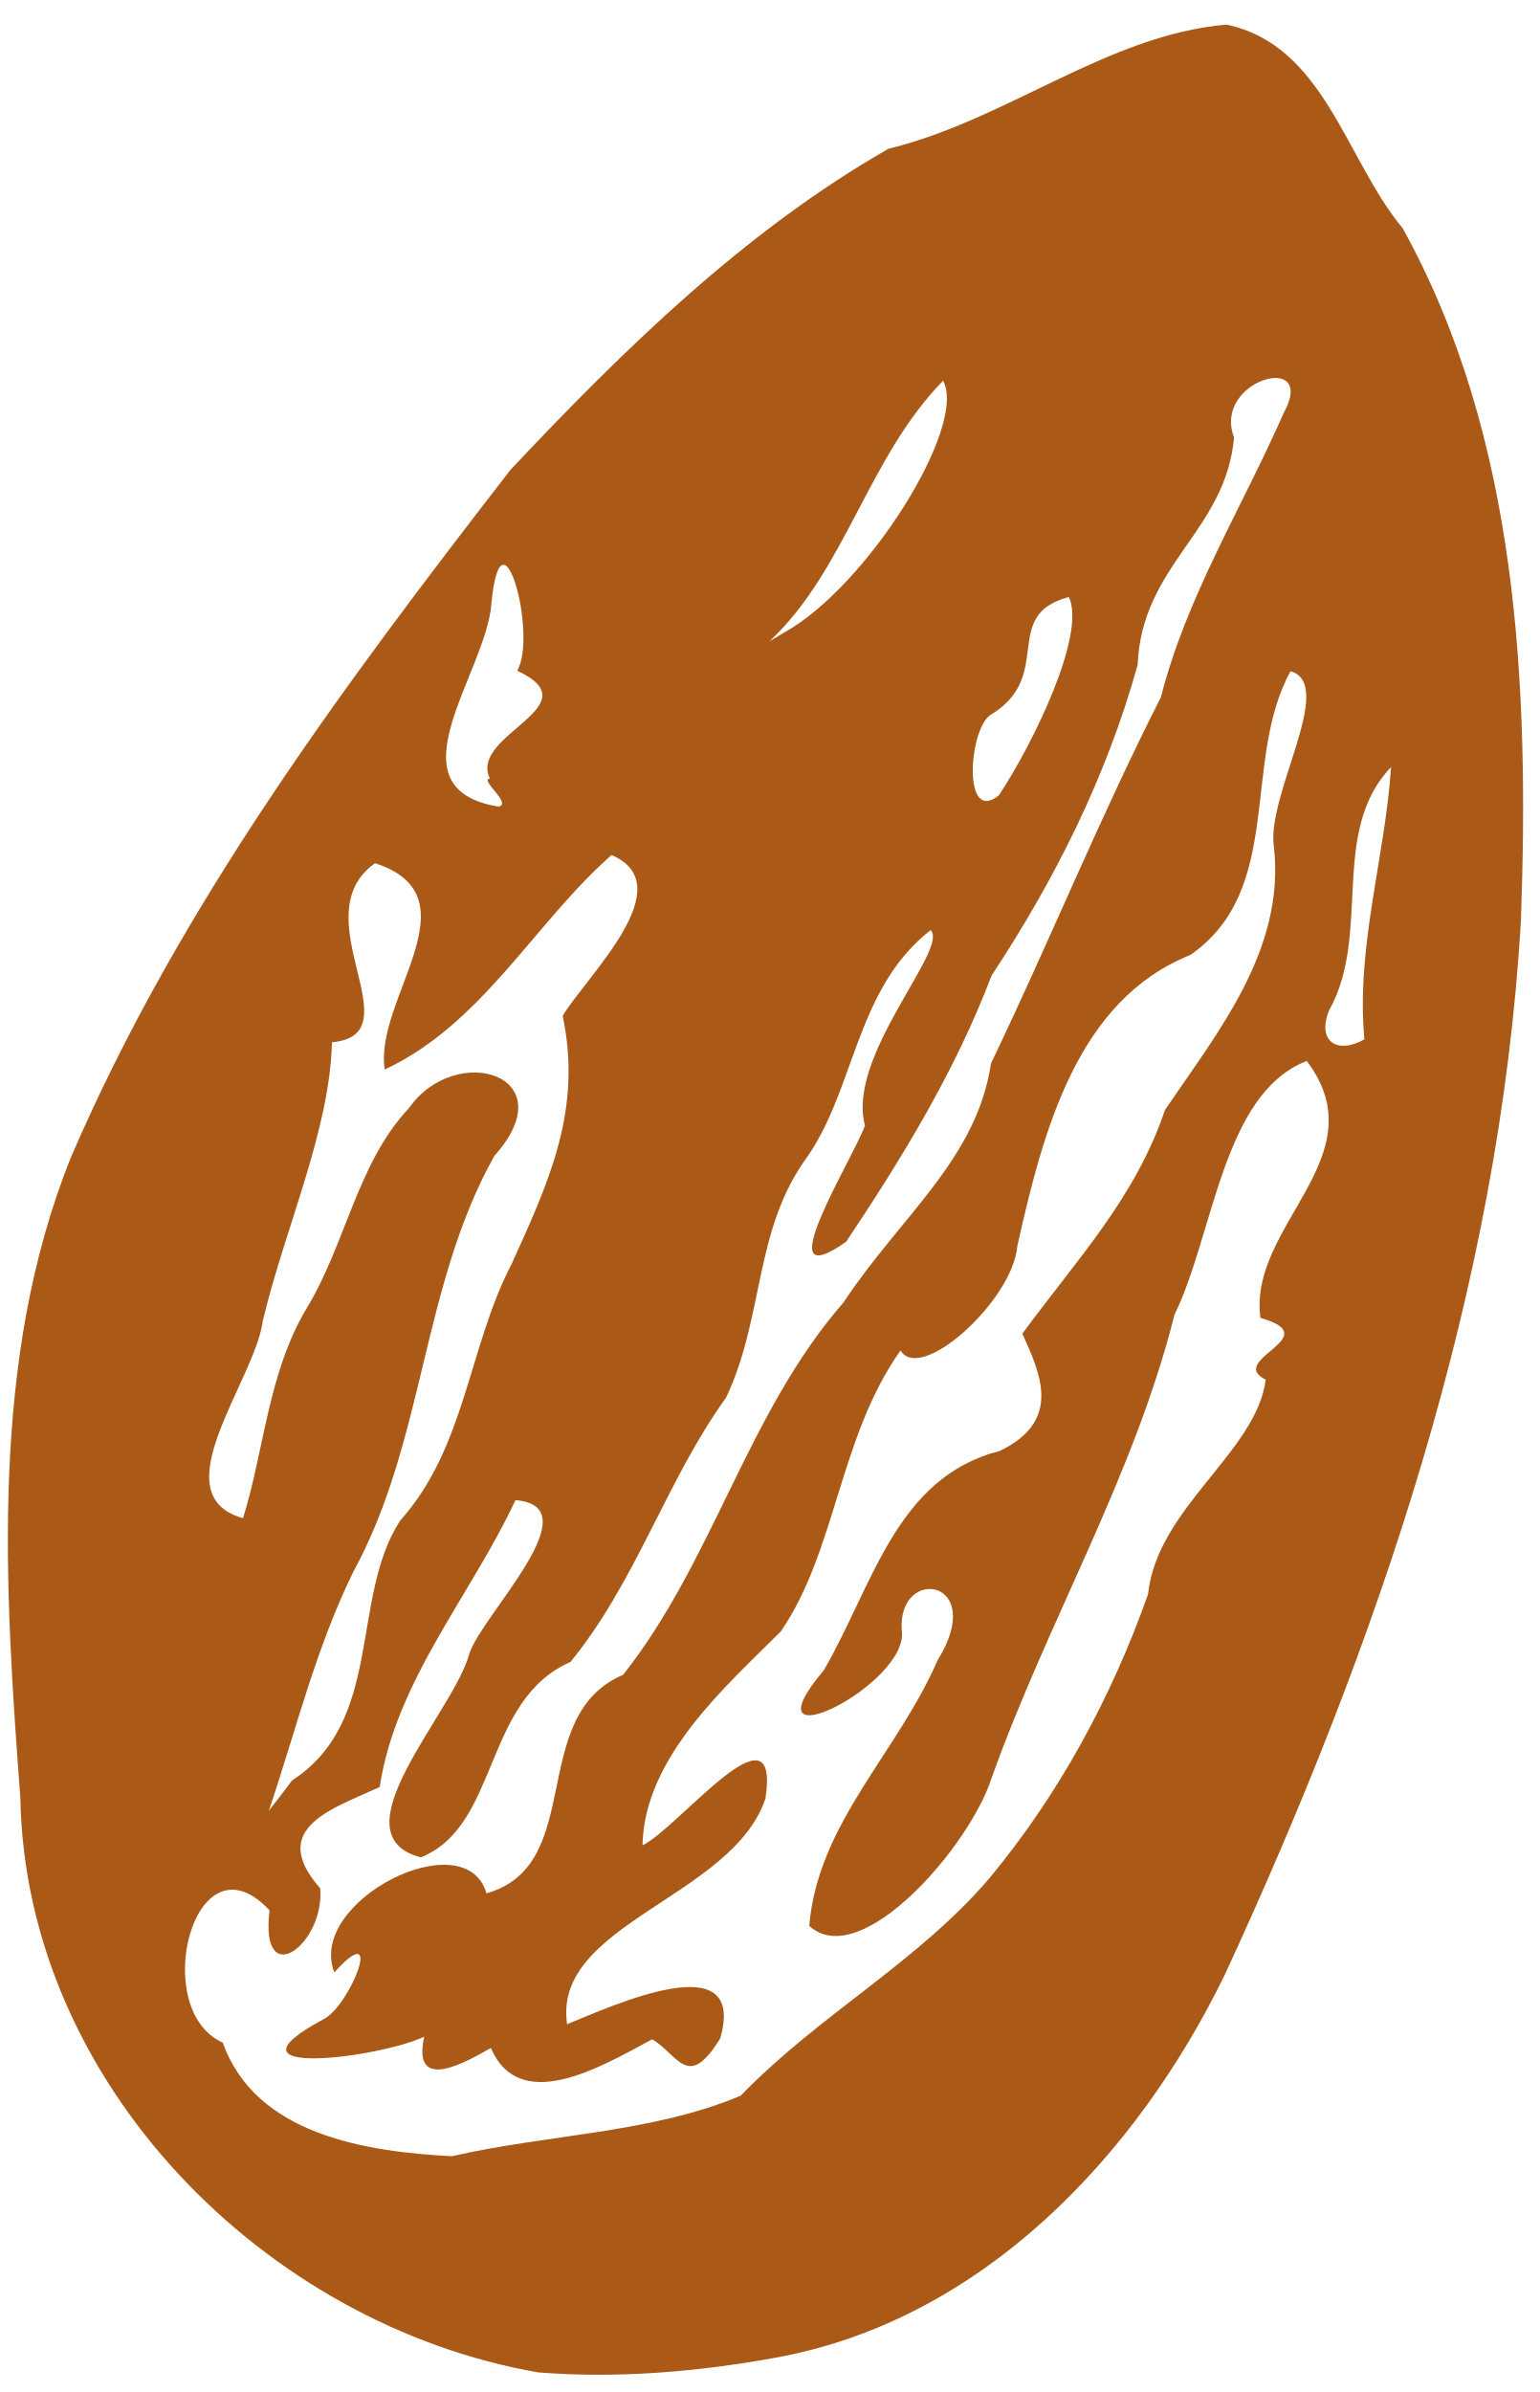
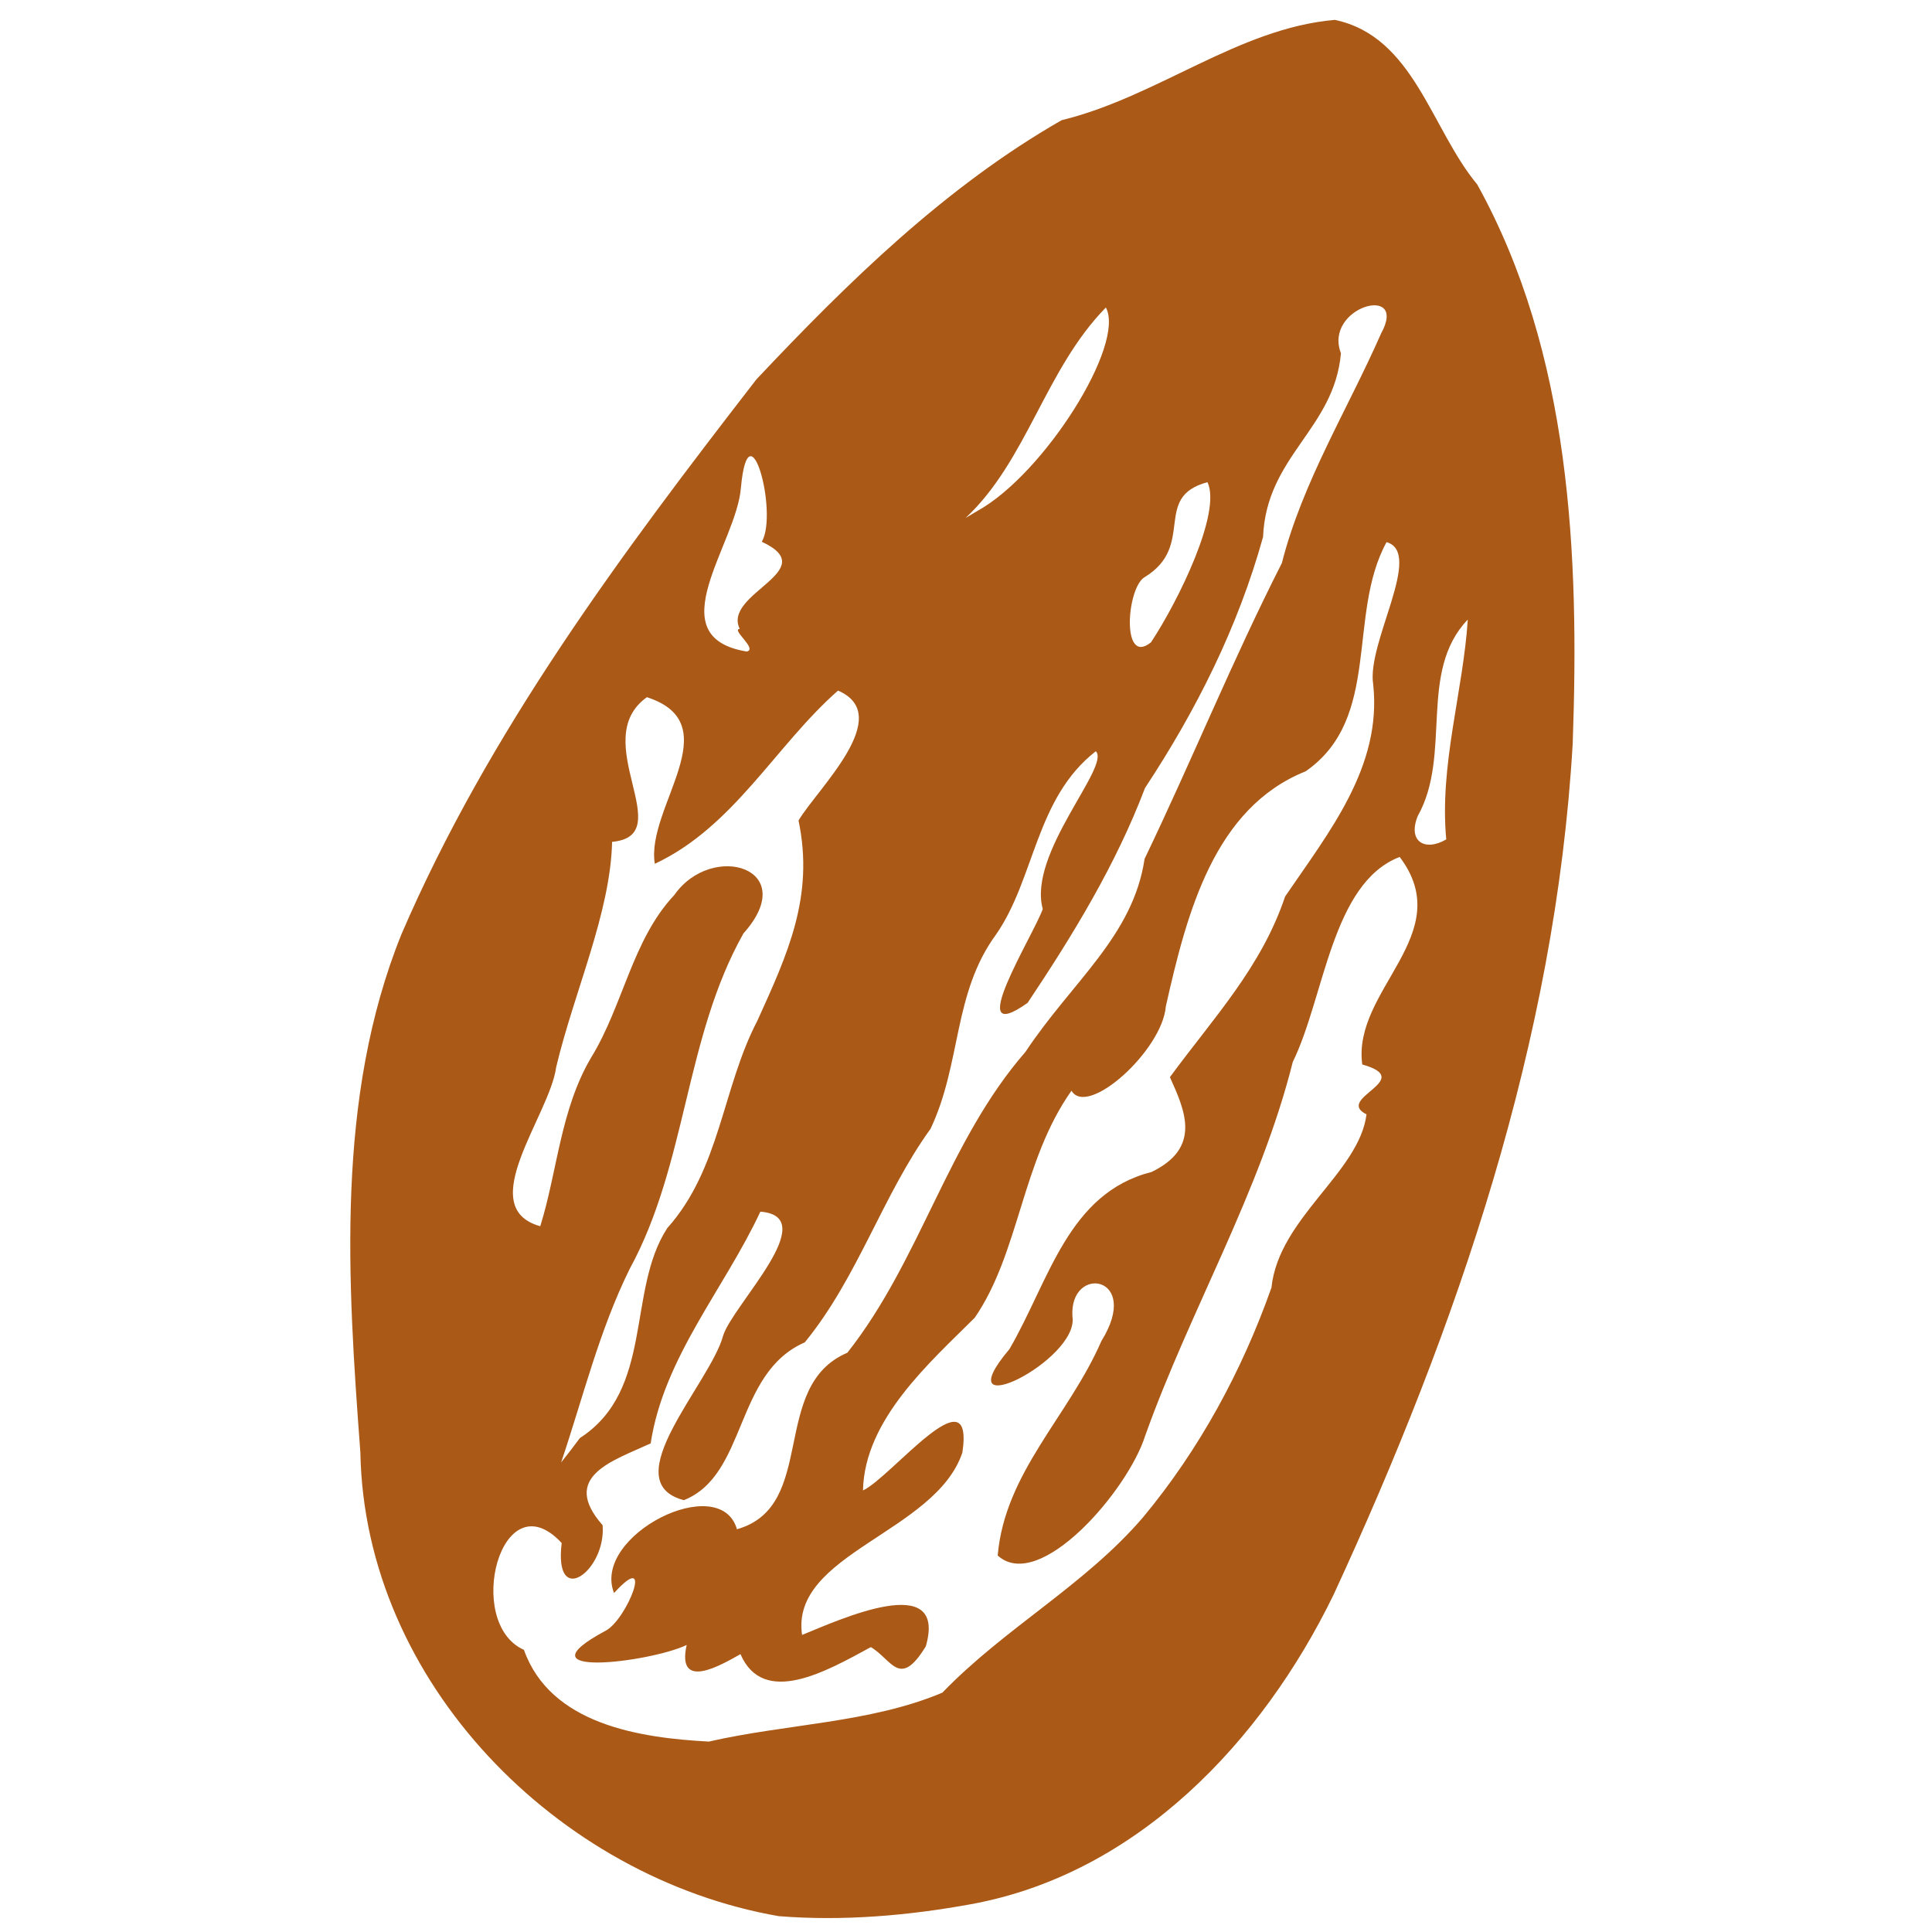
- <svg xmlns="http://www.w3.org/2000/svg" viewBox="0 0 328 509.33">
+ <svg xmlns="http://www.w3.org/2000/svg" width="32" height="32" viewBox="0 0 328 509.33">
  <path d="M114.67 505.16C56.369 495.042 5.43 443.503 4.34 382.9c-3.393-45.402-6.55-93.465 10.804-136.55C38.156 192.859 73.325 145.75 108.76 100c24.098-25.584 49.804-50.772 80.452-68.315 25.322-6.174 46.586-24.246 72.012-26.444 20.852 4.368 25.332 28.687 37.546 43.381 24.686 44.572 26.943 97.627 25.173 147.42-4.534 78.282-30.38 153.71-63.043 224.38-18.8 38.637-51.729 73.571-95.534 81.57-16.631 3.039-33.815 4.503-50.696 3.167zm-18.438-46.033c20.361-4.674 42.616-4.89 61.551-12.904 16.499-17.103 37.523-28.295 52.886-46.213 14.895-17.912 26.105-38.637 33.86-60.564 1.914-18.377 23.111-30.28 25.06-45.674-8.592-4.237 13.346-9.079-1.124-13.143-2.699-19.75 25.302-34.312 9.864-54.713-17.943 6.897-19.796 36.961-28.175 54.03-8.64 34.404-26.999 65.231-38.894 98.488-4.541 14.508-27.927 41.629-38.905 31.639 1.911-21.936 18.679-36.645 27.344-56.547 10.798-17.391-8.571-20.279-7.635-6.415 1.795 11.504-34.179 29.334-16.604 8.544 10.506-18.064 15.382-41.095 37.482-46.699 13.231-6.415 8.776-16.228 4.813-24.986 11.463-15.611 24.12-28.967 30.369-47.621 11.465-16.86 25.604-34.21 23.221-55.95-1.753-10.971 13.371-34.684 3.526-37.479-10.521 19.192-1.204 46.422-21.314 60.412-24.077 9.644-31.29 37.096-36.875 61.978-.928 11.567-20.618 29.381-24.875 22.238-13.132 18.557-13.683 42.619-25.49 59.826-11.684 11.686-29.099 26.795-29.472 45.554 7.47-3.5 29.439-31.618 26.199-9.999-7.031 21.098-45.434 26.672-42.26 48.086 9.692-3.918 38.467-17.21 32.616 3.018-6.906 11.263-8.858 3.536-14.488.191-11.599 6.314-28.279 15.9-34.368 1.855-5.043 2.845-16.924 9.841-14.183-2.413-9.691 4.613-45.153 8.964-21.314-3.785 5.651-3.04 12.974-21.812 2.166-9.91-5.991-15.156 27.968-32.273 32.4-16.819 21.391-6.047 8.463-37.742 29.111-46.534 19.27-24.398 26.447-55.781 46.945-79.3 12.293-18.554 28.35-30.449 31.413-50.9 12.418-25.844 23.186-52.401 36.183-77.965 5.461-21.426 17.255-40.292 26.169-60.548 7.3-13.293-15.289-6.984-10.589 5.226-1.788 20.062-19.633 27.014-20.534 48.423-6.585 23.731-17.594 45.694-31.116 66.177-7.693 20.263-18.952 38.672-30.955 56.654-17.404 12.338 1.586-17.862 3.996-24.745-4.041-14.683 18.002-37.679 13.98-41.588-15.913 12.419-16.008 33.46-26.268 48.273-11.422 15.537-9.101 33.929-17.291 51.258-12.676 17.528-19.114 39.12-33.156 56.302-18.631 8.141-15.13 34.925-31.881 41.602-18.518-4.834 7.065-30.928 10.362-43.402 2.571-8.124 26.337-31.359 9.806-32.657-9.558 20.461-25.446 38.365-28.92 61.091-9.982 4.61-23.967 8.723-12.669 21.569 1.007 11.92-12.93 22.284-10.786 4.697-15.988-17.219-25.834 21.091-9.958 28.16 7.022 19.732 30.666 23.224 48.777 24.185zm-34.036-80.005c19.641-12.697 12.298-38.885 23.053-55.355 13.974-15.625 14.5-36.97 23.742-54.658 8.006-17.666 15.05-32.8 10.86-52.806 5.037-8.453 25.584-27.703 10.409-34.243-16.47 14.485-27.44 35.894-48.295 45.664-2.465-14.749 19.89-36.82-2.087-43.922-15.875 11.327 8.7 36.508-9.175 38.132-.452 18.81-9.977 39.396-14.742 59.378-1.643 12.659-21.896 37.009-4.199 41.958 4.508-14.421 5.316-30.775 13.41-44.461 8.438-13.718 10.852-31.093 21.93-42.856 9.979-14.246 33.58-7.034 18.215 10.141-15.514 27.594-14.836 60.688-29.996 88.462-8.046 16.286-12.273 33.892-18.058 50.985l2.497-3.185zm228.41-157.83c-1.837-19.613 4.474-39.112 5.678-57.959-13.199 13.801-4.086 35.52-13.175 51.761-2.751 6.696 1.818 9.507 7.497 6.198zm-186.25-55.5c-4.647-9.386 22.148-15.358 5.814-22.969 4.397-7.617-3.428-36.532-5.504-14.308-1.093 14.886-22.117 39.343 1.518 43.245 3.022-.601-4.226-5.851-1.829-5.968zm108.42 3.537c7.373-11.176 18.636-34.369 14.883-42.21-14.679 3.907-2.972 16.692-16.514 25.004-4.778 2.638-6.301 23.66 1.631 17.206zm-45.736-34.655c17.545-9.699 39.091-43.898 33.834-53.607-15.99 16.299-20.755 40.302-36.964 55.475z" fill="#aa5917" />
</svg>
